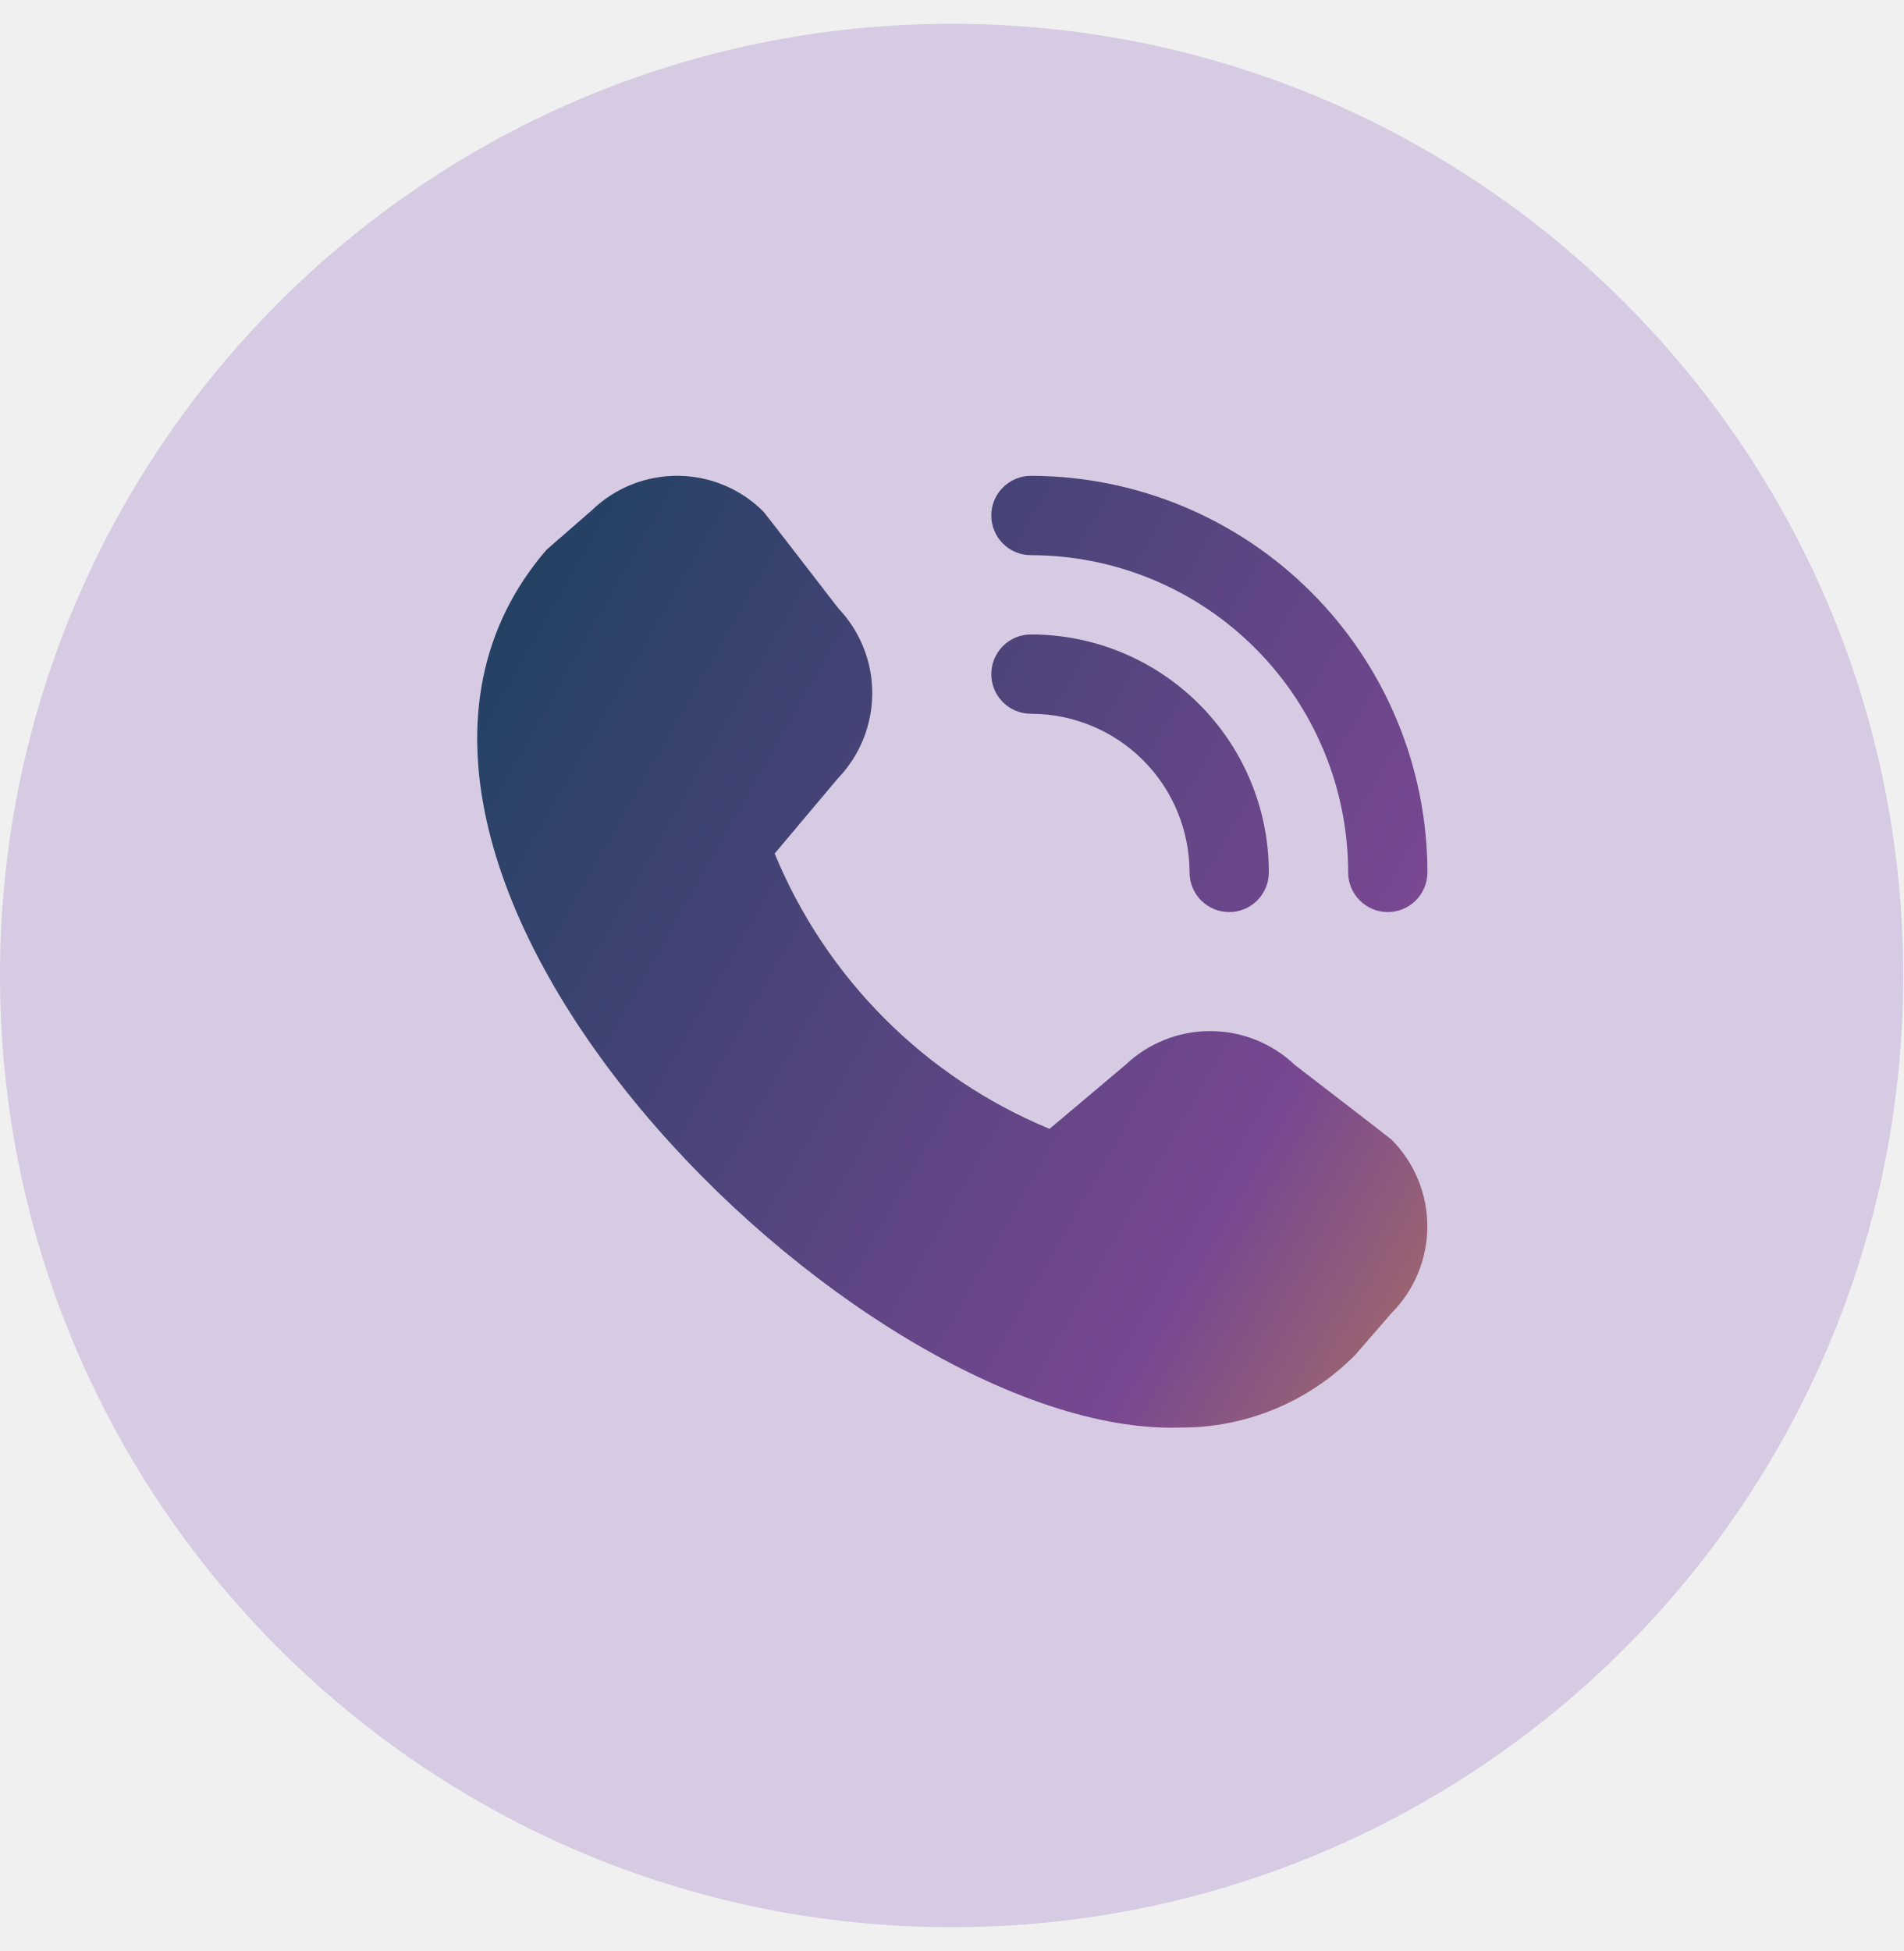
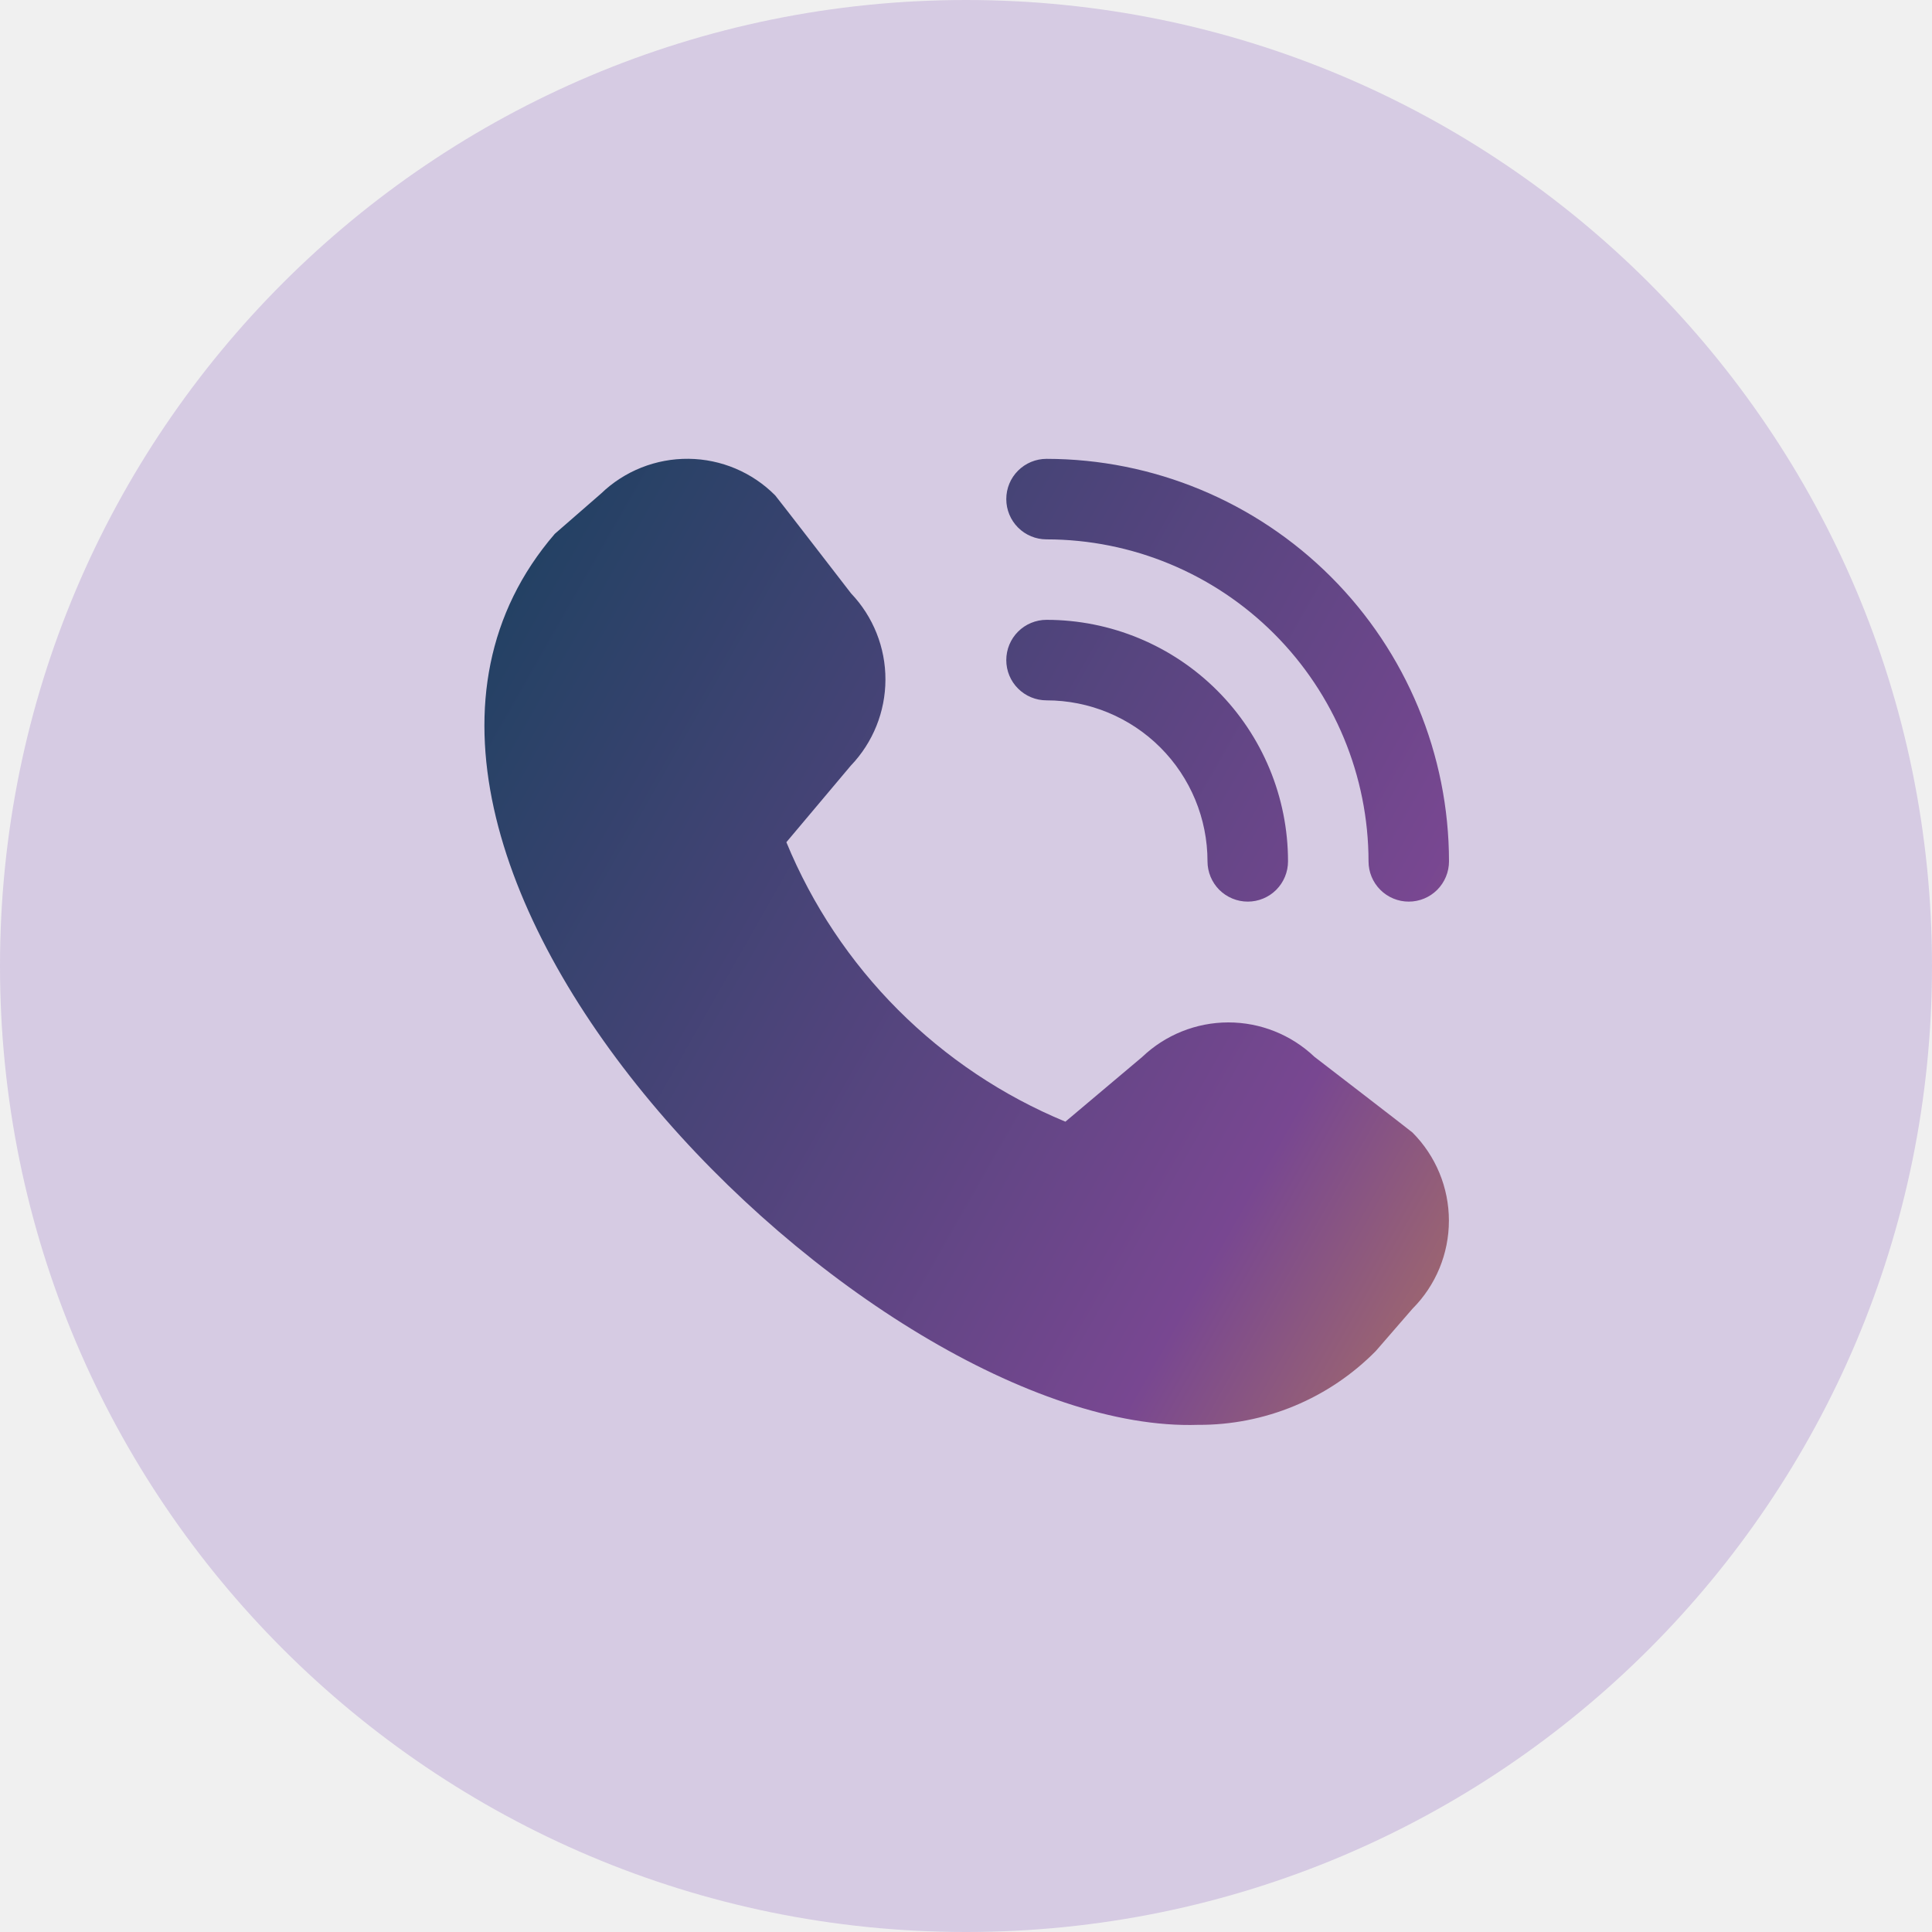
- <svg xmlns="http://www.w3.org/2000/svg" width="40" height="41" viewBox="0 0 40 41" fill="none">
-   <rect y="0.5" width="40" height="40" rx="20" fill="#D6CBE3" />
+ <svg xmlns="http://www.w3.org/2000/svg" width="40" height="40" viewBox="0 0 40 40" fill="none">
+   <rect width="40" height="40" rx="20" fill="#D6CBE3" />
  <g clip-path="url(#clip0_368_2911)">
-     <path d="M29.167 19.167C28.946 19.167 28.734 19.079 28.578 18.923C28.421 18.766 28.334 18.554 28.334 18.333C28.332 16.566 27.629 14.871 26.379 13.621C25.129 12.371 23.434 11.668 21.667 11.667C21.446 11.667 21.234 11.579 21.078 11.423C20.921 11.266 20.834 11.054 20.834 10.833C20.834 10.612 20.921 10.4 21.078 10.244C21.234 10.088 21.446 10 21.667 10C23.876 10.002 25.994 10.881 27.557 12.444C29.119 14.006 29.998 16.124 30 18.333C30 18.554 29.912 18.766 29.756 18.923C29.6 19.079 29.388 19.167 29.167 19.167ZM26.667 18.333C26.667 17.007 26.14 15.736 25.202 14.798C24.265 13.86 22.993 13.333 21.667 13.333C21.446 13.333 21.234 13.421 21.078 13.577C20.921 13.734 20.834 13.946 20.834 14.167C20.834 14.388 20.921 14.6 21.078 14.756C21.234 14.912 21.446 15 21.667 15C22.551 15 23.399 15.351 24.024 15.976C24.649 16.601 25 17.449 25 18.333C25 18.554 25.088 18.766 25.244 18.923C25.401 19.079 25.613 19.167 25.834 19.167C26.055 19.167 26.267 19.079 26.423 18.923C26.579 18.766 26.667 18.554 26.667 18.333ZM28.486 28.47L29.244 27.596C29.727 27.112 29.998 26.456 29.998 25.772C29.998 25.088 29.727 24.433 29.244 23.948C29.219 23.922 27.214 22.38 27.214 22.38C26.732 21.922 26.093 21.667 25.429 21.668C24.765 21.669 24.126 21.926 23.646 22.385L22.058 23.723C20.761 23.187 19.584 22.399 18.592 21.406C17.601 20.413 16.815 19.234 16.281 17.937L17.614 16.353C18.074 15.873 18.331 15.235 18.332 14.57C18.334 13.906 18.078 13.266 17.62 12.785C17.62 12.785 16.076 10.783 16.05 10.757C15.575 10.278 14.93 10.006 14.256 9.999C13.581 9.992 12.931 10.25 12.445 10.718L11.487 11.552C5.825 18.12 18.017 30.218 24.802 30C25.487 30.004 26.166 29.871 26.799 29.608C27.432 29.345 28.005 28.958 28.486 28.47Z" fill="url(#paint0_linear_368_2911)" />
+     <path d="M29.167 18.667C28.946 18.667 28.734 18.579 28.578 18.423C28.421 18.266 28.334 18.054 28.334 17.833C28.332 16.066 27.629 14.371 26.379 13.121C25.129 11.871 23.434 11.168 21.667 11.167C21.446 11.167 21.234 11.079 21.078 10.923C20.921 10.766 20.834 10.554 20.834 10.333C20.834 10.112 20.921 9.9 21.078 9.744C21.234 9.588 21.446 9.5 21.667 9.5C23.876 9.502 25.994 10.381 27.557 11.944C29.119 13.506 29.998 15.624 30 17.833C30 18.054 29.912 18.266 29.756 18.423C29.6 18.579 29.388 18.667 29.167 18.667ZM26.667 17.833C26.667 16.507 26.14 15.236 25.202 14.298C24.265 13.36 22.993 12.833 21.667 12.833C21.446 12.833 21.234 12.921 21.078 13.077C20.921 13.234 20.834 13.446 20.834 13.667C20.834 13.888 20.921 14.1 21.078 14.256C21.234 14.412 21.446 14.5 21.667 14.5C22.551 14.5 23.399 14.851 24.024 15.476C24.649 16.101 25 16.949 25 17.833C25 18.054 25.088 18.266 25.244 18.423C25.401 18.579 25.613 18.667 25.834 18.667C26.055 18.667 26.267 18.579 26.423 18.423C26.579 18.266 26.667 18.054 26.667 17.833ZM28.486 27.97L29.244 27.096C29.727 26.612 29.998 25.956 29.998 25.272C29.998 24.588 29.727 23.933 29.244 23.448C29.219 23.422 27.214 21.88 27.214 21.88C26.732 21.422 26.093 21.167 25.429 21.168C24.765 21.169 24.126 21.426 23.646 21.885L22.058 23.223C20.761 22.687 19.584 21.899 18.592 20.906C17.601 19.913 16.815 18.734 16.281 17.437L17.614 15.853C18.074 15.373 18.331 14.735 18.332 14.07C18.334 13.406 18.078 12.766 17.62 12.285C17.62 12.285 16.076 10.283 16.05 10.257C15.575 9.778 14.93 9.506 14.256 9.499C13.581 9.492 12.931 9.75 12.445 10.218L11.487 11.052C5.825 17.62 18.017 29.718 24.802 29.5C25.487 29.504 26.166 29.371 26.799 29.108C27.432 28.845 28.005 28.458 28.486 27.97Z" fill="url(#paint0_linear_368_2911)" />
  </g>
  <defs>
-     <linearGradient id="paint0_linear_368_2911" x1="11.569" y1="3.39" x2="42.596" y2="21.039" gradientUnits="userSpaceOnUse">
+     <linearGradient id="paint0_linear_368_2911" x1="11.569" y1="2.89" x2="42.596" y2="20.539" gradientUnits="userSpaceOnUse">
      <stop stop-color="#13405B" />
      <stop offset="0.65" stop-color="#784791" />
      <stop offset="1" stop-color="#DD9C36" />
    </linearGradient>
    <clipPath id="clip0_368_2911">
-       <rect width="20" height="20" fill="white" transform="translate(10 10)" />
+       <rect width="20" height="20" fill="white" transform="translate(10 9.5)" />
    </clipPath>
  </defs>
</svg>
